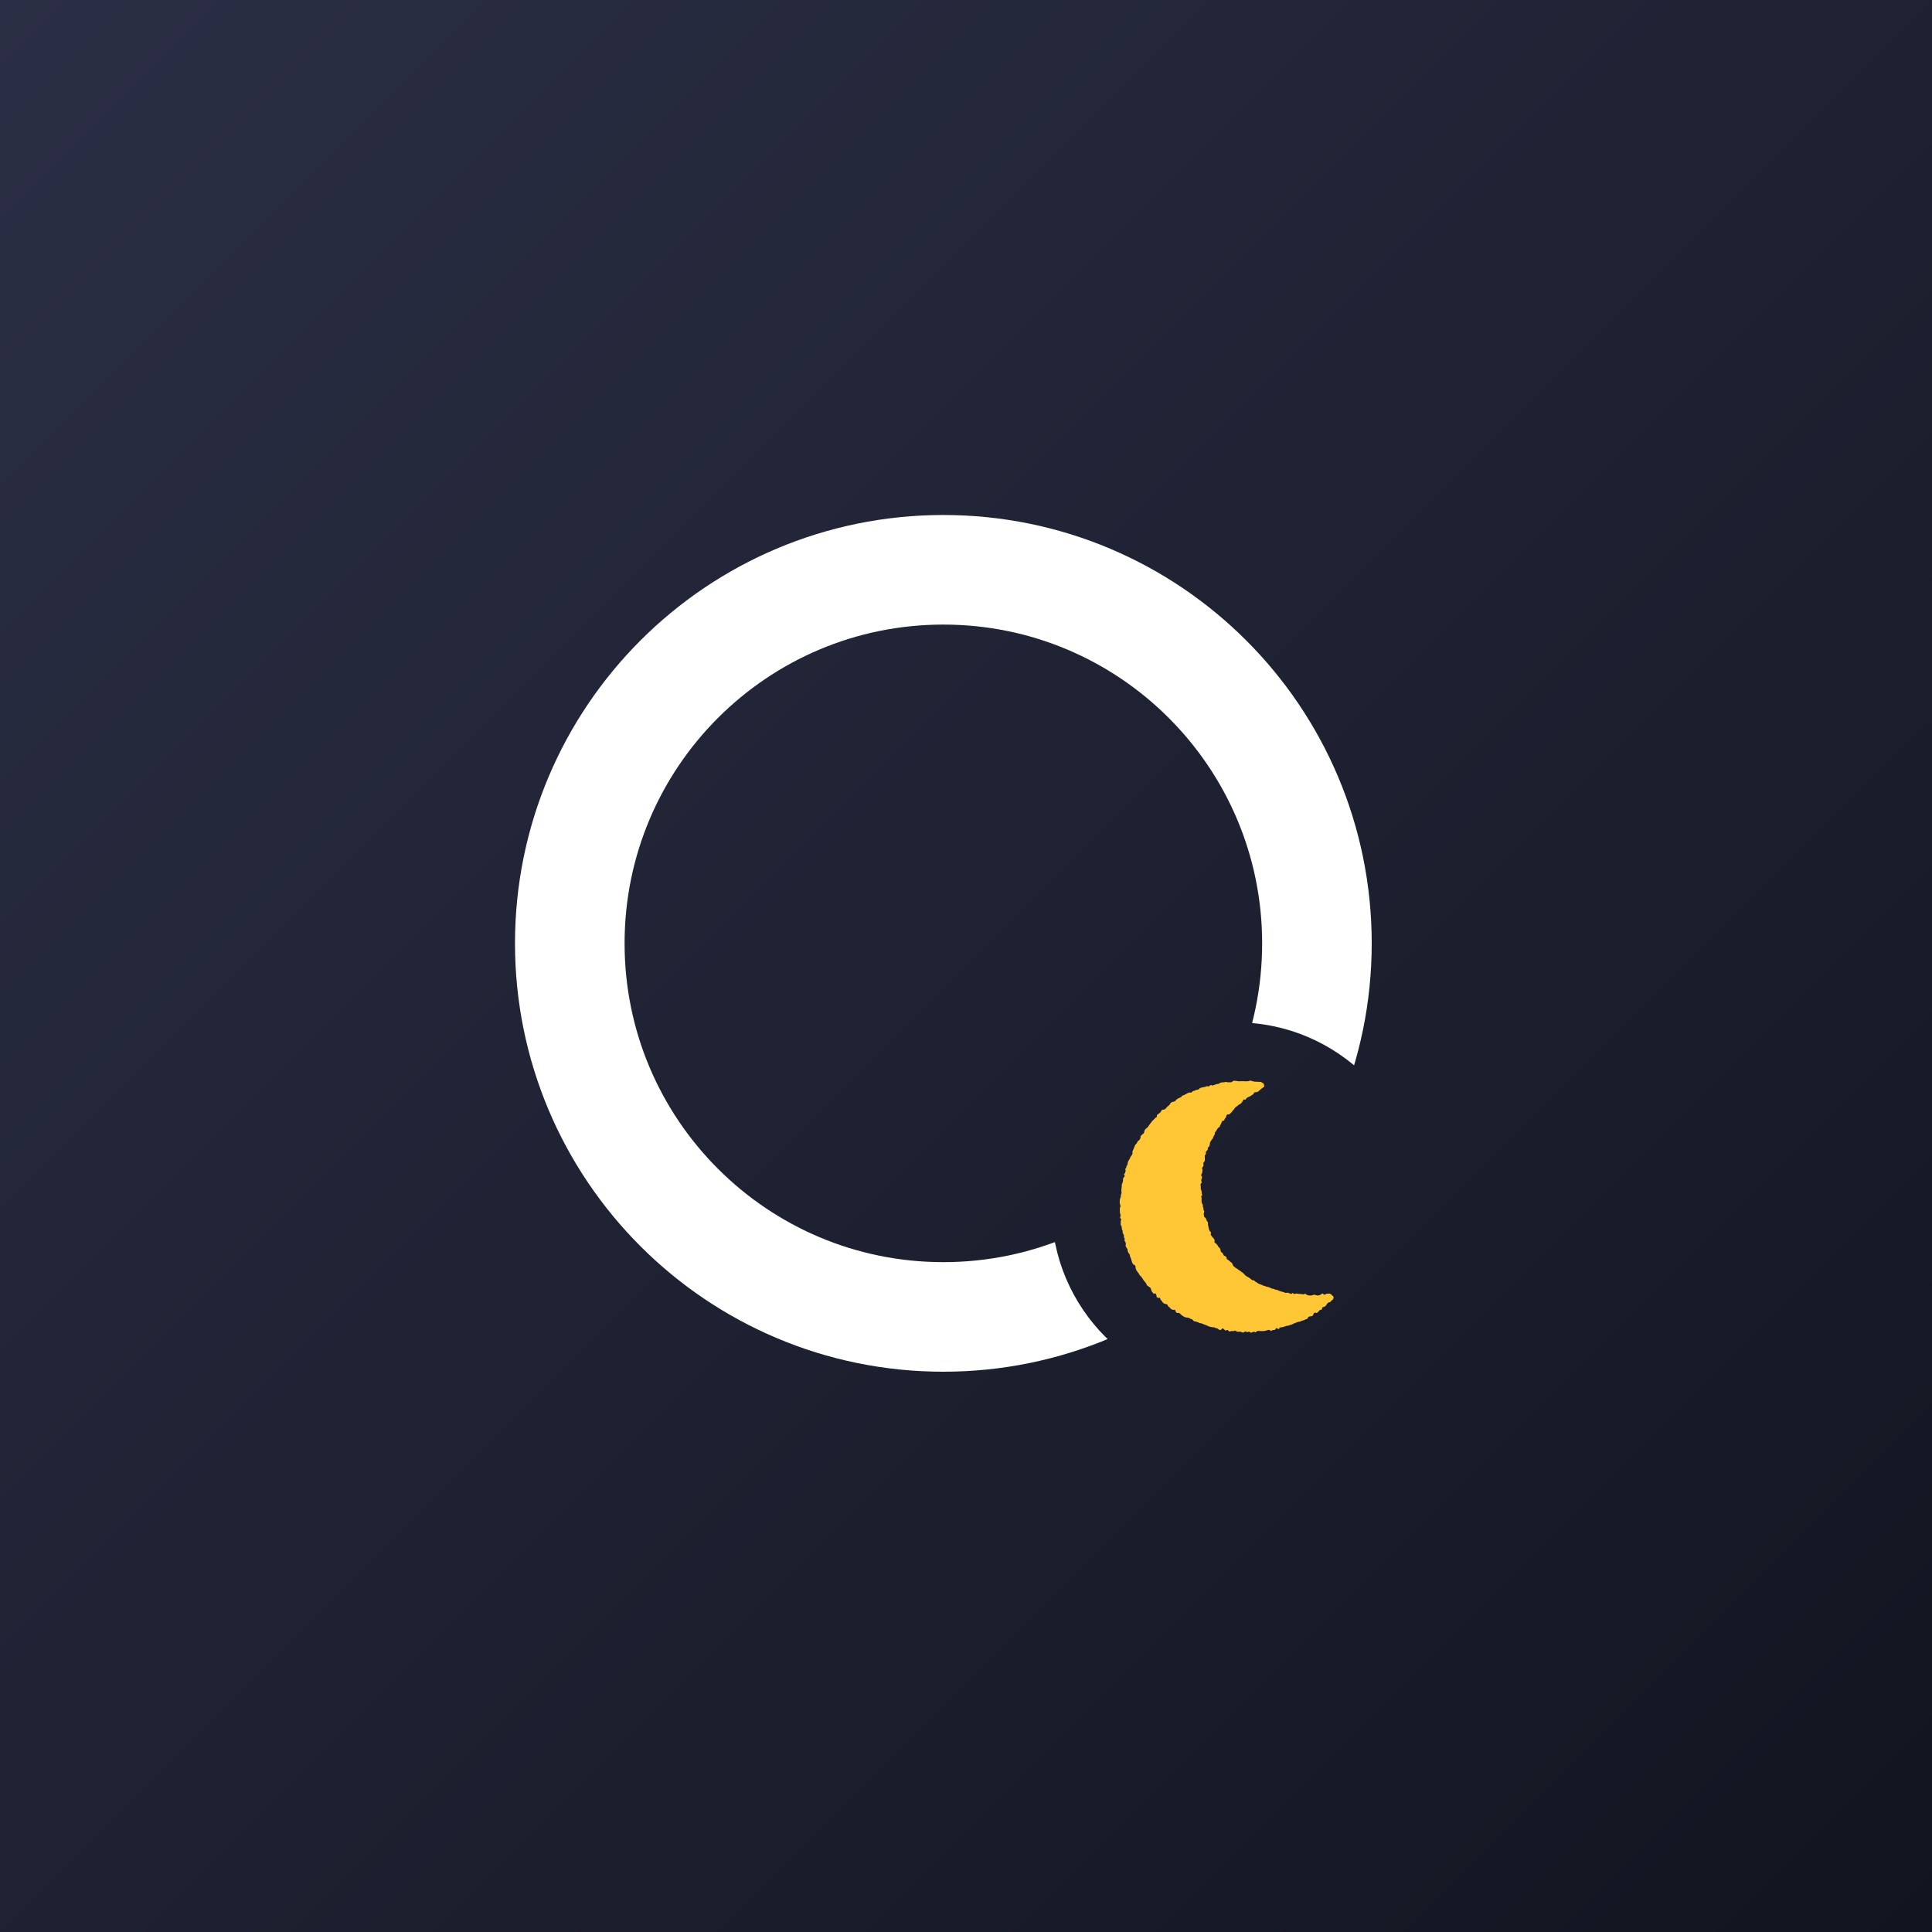
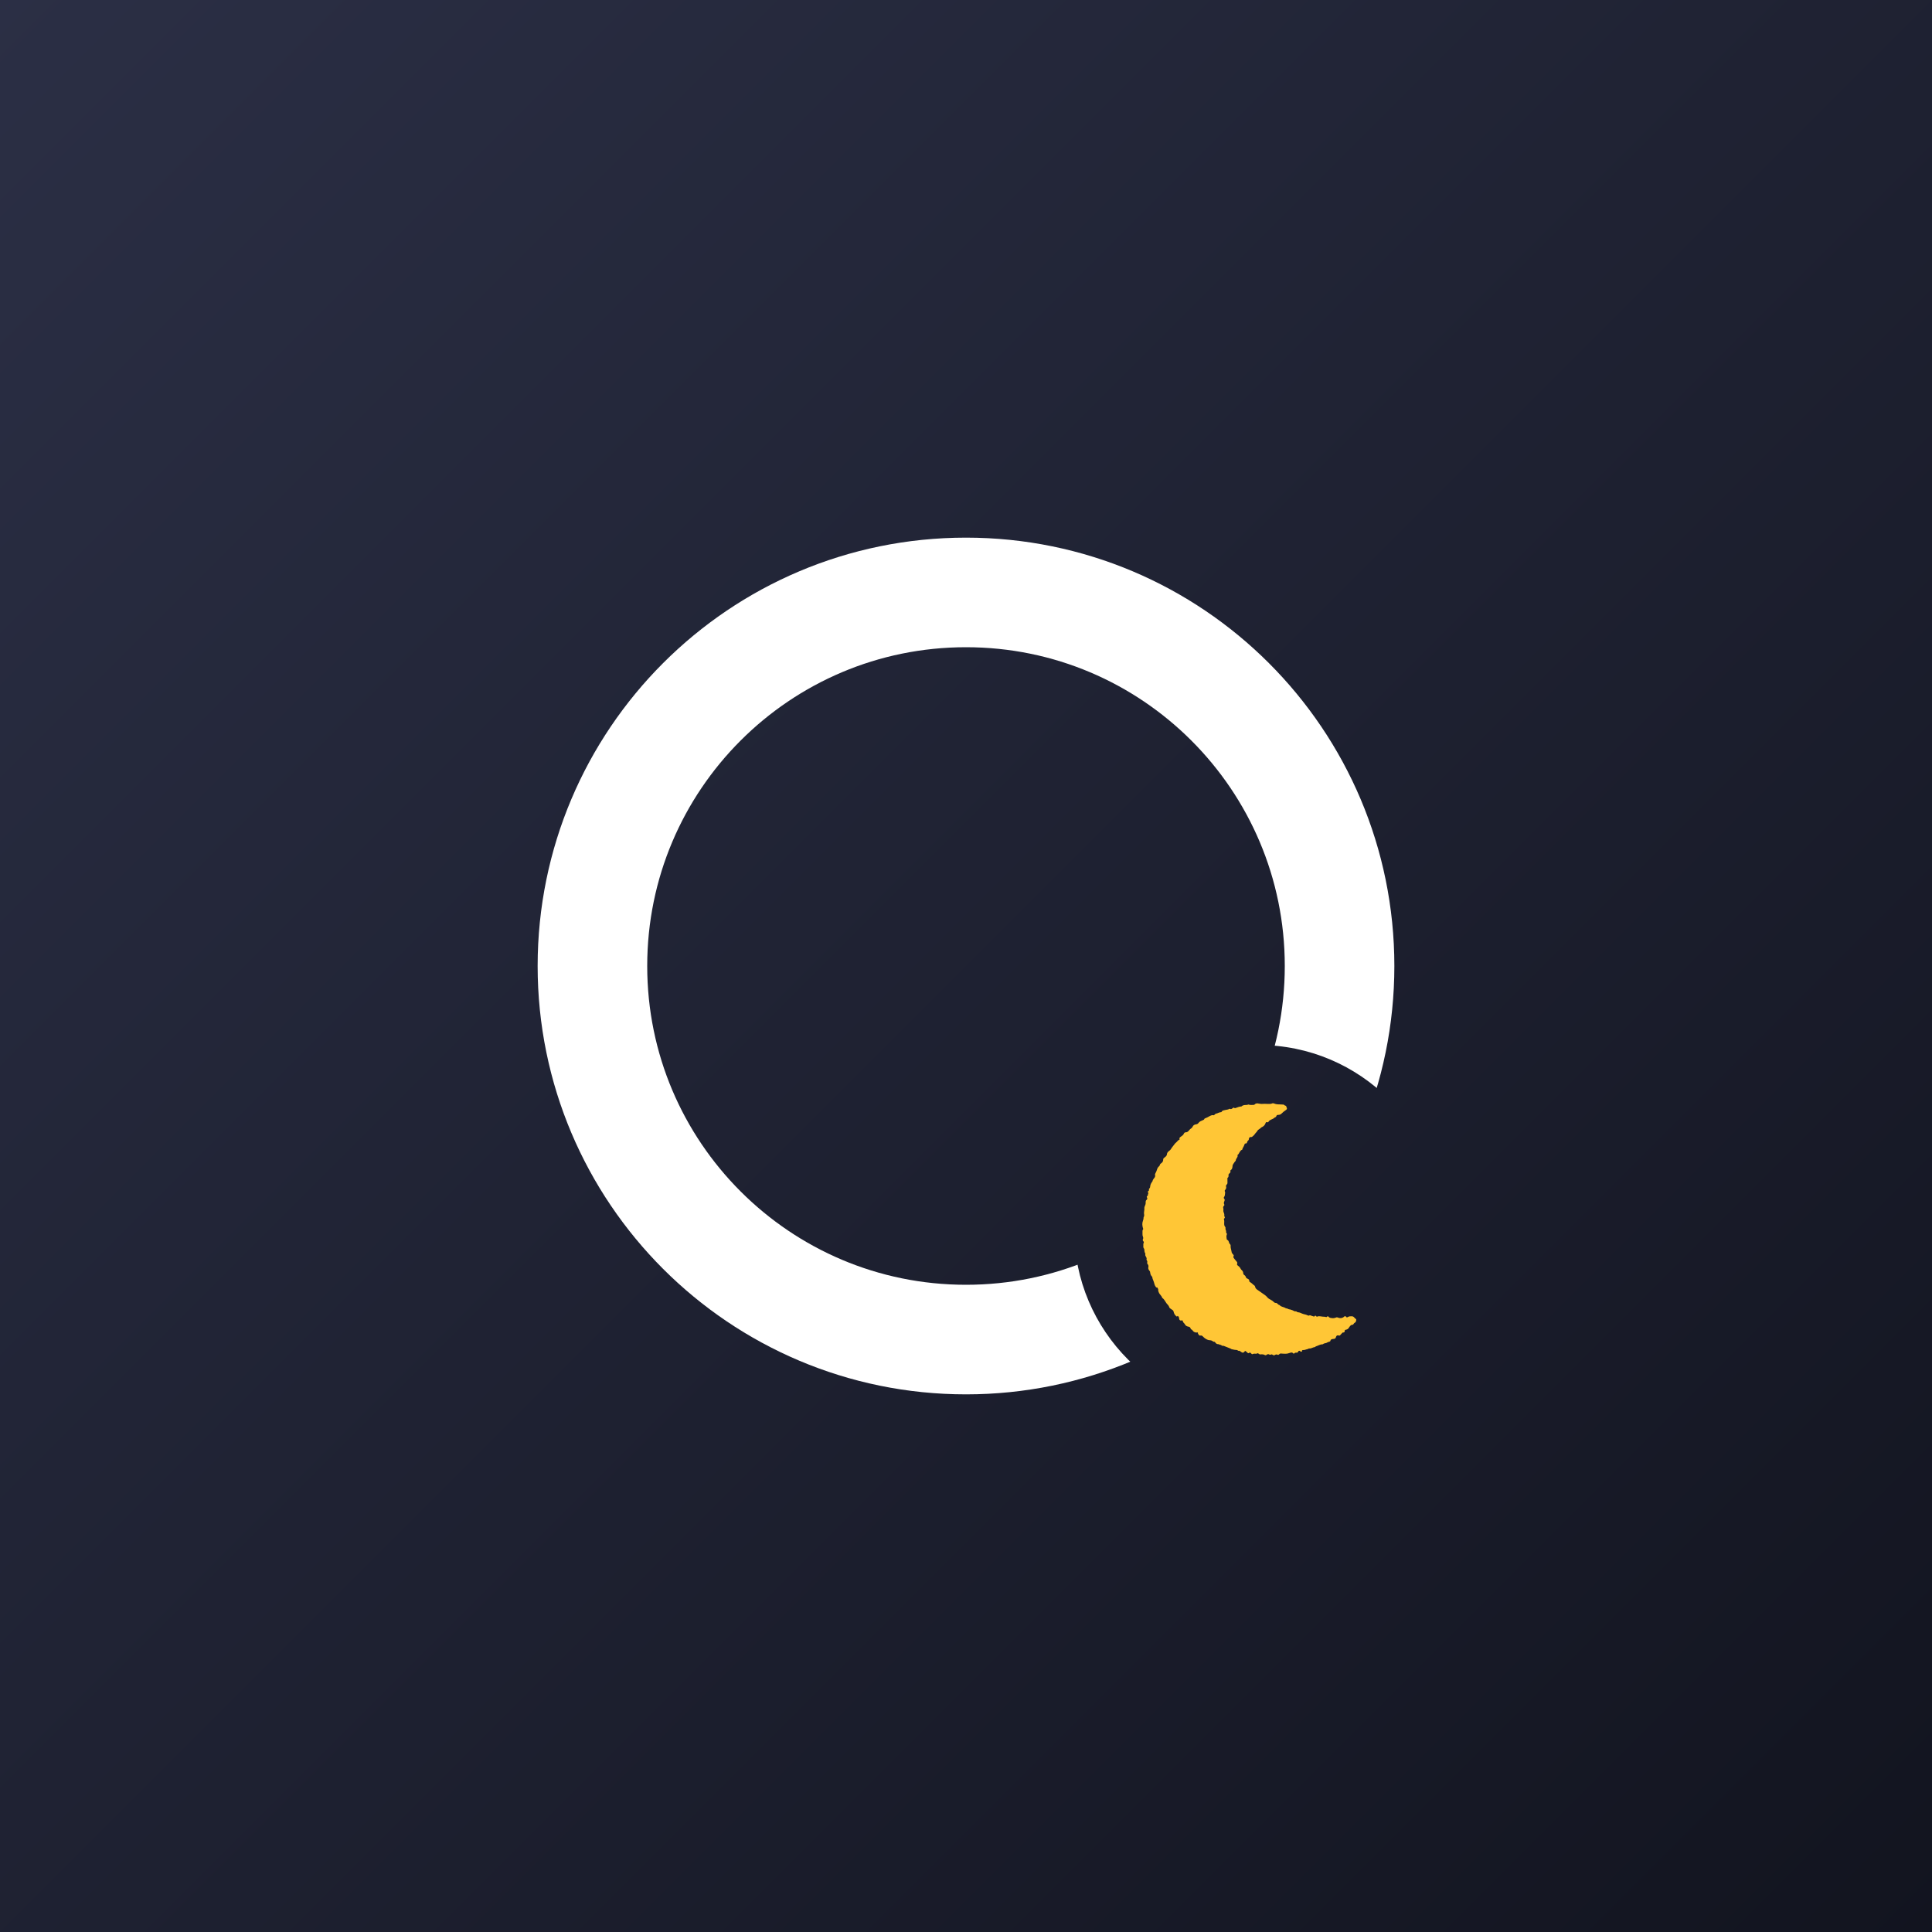
<svg xmlns="http://www.w3.org/2000/svg" viewBox="0 0 512 512">
  <defs>
    <linearGradient id="tile" x1="0" y1="0" x2="1" y2="1">
      <stop offset="0" stop-color="#2B2F45" />
      <stop offset="1" stop-color="#12141F" />
    </linearGradient>
    <linearGradient id="ink" x1="0" y1="0" x2="1" y2="1">
      <stop offset="0" stop-color="#FFFFFF" />
      <stop offset="1" stop-color="#C9CEE8" />
    </linearGradient>
    <clipPath id="inside">
      <circle cx="256" cy="256" r="146" />
    </clipPath>
    <mask id="moon-gap">
      <rect width="512" height="512" fill="#fff" />
      <circle cx="373.42" cy="361.72" r="74" fill="#000" />
    </mask>
  </defs>
  <rect width="512" height="512" fill="url(#tile)" />
-   <g transform="translate(250 250) scale(0.66) translate(-256 -256)">
+   <g transform="translate(256 256) scale(0.66) translate(-256 -256)">
    <g mask="url(#moon-gap)">
      <circle cx="256" cy="256" r="150" fill="none" stroke="#fff" stroke-width="44" />
    </g>
    <path transform="translate(319.14 302.84) scale(0.46)" d="M183.57,223.72c-.77-.04-1.41.11-2,.45-.33.19-.58.43-.63.82-.1.72-.59,1.07-1.23,1.19-.7.13-1.35.35-1.92.78-.31.23-.67.3-1.02.36-.91.16-1.79.39-2.52,1-.06.05-.15.09-.23.09-2.12-.06-3.83,1.19-5.75,1.75-.5.15-.71.66-1.2.7-1.66.15-3.04,1.39-4.79,1.18-.24-.03-.44.09-.62.22-.68.47-1.58.4-2.22.7-1.02.47-2,.38-3.01.52-.29.04-.41.27-.41.56,0,.34.03.76-.38.82-.38.06-.78-.09-1.08-.36-.84-.74-1.4-.66-1.9.34-.29.59-.7.93-1.39.85-.79-.09-1.5.02-2.05.68-.29.34-.6.25-.85-.06-.79-.98-1.71-.84-2.77-.48-1.32.44-2.61.86-4.1.8-1.29-.05-2.57.01-3.86-.2-.58-.09-1.3.37-1.74.84-.37.39-.67.46-1.09.26-.84-.4-1.58-.4-2.41.17-.6.42-1.43.38-2.04-.16-.47-.42-.93-.45-1.46-.19-.55.26-1.03.25-1.56-.13-.55-.4-1.71-.18-2.17.31-.49.51-1.13.49-1.63.2-1.23-.7-2.53-.64-3.84-.52-.63.06-1.08-.28-1.52-.61-.49-.37-.95-.54-1.52-.15-.17.12-.42.19-.64.18-1.09-.05-2.19-.19-3.22.36-.26.14-.48,0-.68-.19-.26-.25-.57-.47-.8-.74-.45-.53-.92-.62-1.44-.15-.45.41-.87.3-1.27-.04-.53-.45-1.06-.92-1.58-1.39-.4-.36-.69-.35-1.03.11-.95,1.29-1.94,1.43-3.14.42-.68-.57-1.34-1.11-2.31-.96-.16.03-.31-.02-.45-.16-.46-.47-1.1-.62-1.7-.6-1.31.05-2.51-.46-3.78-.63-.38-.05-.55-.36-.86-.49-2-.81-4.01-1.62-6.02-2.4-.52-.2-1.17.12-1.62-.25-.76-.63-1.67-.79-2.57-1.04-.27-.07-.53-.3-.77-.28-1.4.17-2-.9-2.76-1.72-.11-.12-.17-.33-.36-.3-.85.17-1.44-.39-2.04-.79-1.14-.76-2.49-.38-3.68-.83-1.73-.65-3.17-1.65-4.41-3-.53-.58-1.23-.98-2.03-.83-.85.17-1.37-.16-1.71-.85-.25-.5-.79-.87-.62-1.58.08-.33-.33-.29-.57-.25-1,.17-1.91.04-2.8-.51-.34-.22-.65-.42-.88-.74-.39-.55-.74-1.09-1.43-1.35-.39-.15-.63-.55-.75-.97-.27-.94-.85-1.3-1.85-1.49-1.08-.21-2.25-.63-2.88-1.73-.32-.56-.62-1.1-1.15-1.51-.44-.34-.68-.86-.83-1.43-.23-.88-.54-1.01-1.38-.7-.82.3-1.87-.56-1.88-1.68,0-.88-.26-1.54-.91-2.12-.27-.24-.39-.38-.61,0-.29.51-.64.33-.96.06-1.23-1.04-2.01-2.36-2.33-3.93-.12-.57-.33-1.04-.84-1.38-.7-.46-1.37-.98-2.07-1.44-.44-.29-.81-.68-.92-1.16-.32-1.41-1.49-2.2-2.28-3.26-1.23-1.64-1.98-3.66-3.82-4.82-.48-1.91-2.31-2.97-2.98-4.77-.24-.65-.61-1.28-.51-2,.12-.85-.33-1.48-.71-2.15-.11-.18-.26-.26-.41-.2-.69.27-.81-.3-1.11-.68-1.25-1.6-1.24-3.67-2.09-5.41-.47-.96-.78-1.96-.91-3.02-.04-.29-.25-.42-.42-.6-.75-.81-1.18-1.79-1.3-2.86-.15-1.28-.15-1.32-.98-2.35-.66-.82-.93-1.87-.67-2.85.33-1.23-.25-2.08-.87-2.95-.17-.24-.34-.48-.23-.76.39-.97.1-1.78-.5-2.55-.07-.09-.11-.29-.06-.4.42-1.06-.15-1.87-.64-2.72-.34-.59-.61-1.2-.31-1.91.05-.11.03-.3-.03-.4-.61-1.05-.86-2.17-.87-3.38,0-.49-.21-1.01-.52-1.4-.37-.46-.46-.96-.39-1.5.15-1.11-.25-2.26.36-3.34.22-.4.07-.85-.31-1.21-.54-.51-.72-1.19-.38-1.83.43-.83.23-1.62-.06-2.35-.26-.65-.33-1.28-.33-1.96.01-.87,0-1.74-.01-2.61,0-.54.04-1.06.43-1.5.45-.51.04-1.02-.08-1.49-.56-2.06-.75-4.09.05-6.16.36-.93.59-1.92.56-2.94,0-.08-.03-.2.01-.25,1.11-1.31.1-2.82.37-4.21.16-.81.2-1.65.3-2.48,0-.08.08-.17.06-.24-.4-1.55.45-2.82.91-4.18.22-.66.17-1.32.16-1.99-.01-.87.21-1.61.98-2.17.74-.54.37-1.45.13-1.97-.36-.76-.04-1.04.46-1.31.35-.18.4-.41.38-.74-.02-.34.03-.66.2-.97.26-.47.29-.94-.1-1.4-.29-.35-.31-.77.17-.96.6-.23.67-.69.66-1.21,0-.43-.02-.88.32-1.17.66-.54.71-1.25.79-2.02.15-1.5.85-2.79,1.78-3.95.41-.51.27-1.21.69-1.74.37-.47.64-1.05,1.06-1.49.69-.74.9-1.6.71-2.56-.13-.65.03-1.16.39-1.72.62-.98.98-2.1,1.33-3.2.27-.86.63-1.66,1.33-2.29.53-.48,1.04-.97,1.18-1.77.09-.53.57-.95,1.04-1.25,1.18-.78,1.84-1.82,1.8-3.27-.02-.75.4-1.23,1-1.63.48-.33.94-.7,1.34-1.12.49-.5.86-1.05.91-1.82.1-1.44,1.04-2.38,2.17-3.15,1.19-.81,1.68-2.18,2.57-3.22,1.2-1.41,2.09-3.08,3.6-4.23.34-.26.6-.55.85-.89.36-.49.83-.9,1.4-1.16.25-.12.63-.26.49-.58-.54-1.25.5-1.73,1.17-2.22,1.02-.74,2.07-1.33,2.56-2.62.28-.73.88-1.17,1.84-1.17.92,0,1.71-.51,2.34-1.28.66-.81,1.35-1.63,2.29-2.19.53-.32.9-.86,1.15-1.4.57-1.26,1.61-1.85,2.87-2.03.97-.14,1.68-.41,2.29-1.28.89-1.26,2.35-1.8,3.73-2.37.55-.23,1.1-.37,1.32-1.03.07-.21.3-.44.51-.52,1.4-.52,2.75-1.15,4.03-1.93.6-.36,1.21-.63,1.88-.82.3-.09.63-.22.9-.11.84.34,1.38-.06,1.9-.63.25-.27.51-.58.87-.63,1.58-.24,2.9-1.33,4.54-1.35.21,0,.39-.08.48-.28.64-1.33,1.96-1.29,3.13-1.6,1.22-.32,2.56-.24,3.64-1.04.07-.05.24-.07.32-.02,1.08.67,1.89,0,2.64-.6.52-.41.94-.59,1.46-.11.34.31.72.14,1.03.03,1.62-.53,3.16-1.29,4.92-1.33.35,0,.56-.41.88-.6,1.22-.73,2.56-.71,3.89-.77.36-.02.72.03,1.04-.23.15-.12.34-.17.55-.09,1.41.53,2.87.32,4.31.31.41,0,.83-.11,1.08-.4.99-1.13,2.32-1.03,3.49-.76,1.45.33,2.83.42,4.29.25,1.18-.14,2.4.11,3.6.06,1.29-.06,2.61.19,3.88-.45.48-.24,1.15-.15,1.72.09,1.43.59,2.91.79,4.47.75,1.13-.03,2.27.22,3.42.16.32-.02.61.14.85.33.39.31.71.66,1.28.68.24,0,.46.29.52.6.04.22.13.43.22.63.68,1.5.61,1.76-.78,2.74-1.18.83-2.38,1.66-3.36,2.73-.87.95-1.98,1.35-3.23,1.31-.78-.03-1.23.32-1.45,1-.24.71-.75,1.09-1.41,1.33-.08.03-.19.02-.24.07-1.51,1.68-4.31,1.54-5.38,3.84-.17.36-.48.27-.8.15-.76-.29-1.36,0-1.6.77-.59,1.88-1.93,3.01-3.67,3.76-.03.01-.07,0-.08.02-.93,1.29-2.7,1.61-3.48,3.1-.28.53-.69,1.02-1.13,1.44-.8.76-1.28,1.83-2.08,2.49-.78.64-1.51,1.78-2.89,1.32-.34-.11-1.35,1.18-1.3,1.76.06.75-.31,1.17-.84,1.58-.37.28-.51.7-.63,1.15-.18.72-.52,1.31-1.44,1.18-.35-.05-.56.1-.7.45-.49,1.24-.93,2.5-1.74,3.59-.29.4.02,1.18-.57,1.41-1.16.44-1.69,1.43-2.26,2.37-.46.76-.76,1.61-1.56,2.11-.1.06-.21.27-.18.35.52,1.17-.4,1.92-.83,2.8-.26.55-.64,1.03-.64,1.69,0,.46-.46.68-.72,1-.53.65-.91,1.42-1.4,2.05-.75.95-.68,1.87-.82,2.92-.11.8-.49,1.95-1.44,2.49-.31.18-.42.39-.33.67.36,1.13-.25,1.83-1.06,2.41-.44.32-.6.68-.57,1.21.06.93.14,1.87-.82,2.47-.21.13-.13.35-.13.54.01,1.31,0,2.63.04,3.94.02.7-.47,1.12-.84,1.59-.37.47-.59.89-.39,1.52.36,1.15-.05,2.13-.82,3-.41.47-.49.91-.15,1.51.35.6.05,1.32.03,1.97-.02.83-.15,1.69-.68,2.45-.39.55-.63,1.15.07,1.82.51.49.4,1.28.12,1.9-.46,1.01-.72,2-.12,3.04.21.36.12.7-.19.98-.68.64-.98,1.34-.66,2.31.17.54.1,1.17.05,1.75-.08.87.14,1.69.51,2.43.28.56.36,1.1.31,1.7-.04.52-.1,1.01.27,1.5.3.41.28,1.07-.19,1.37-.62.41-.46.9-.3,1.38.27.81.16,1.62.14,2.45-.02,1.3-.15,2.7.92,3.75.22.22.19.45.18.69-.02.84-.03,1.68.45,2.44.14.23.12.49.1.74-.06.59-.08,1.14.45,1.59.27.23.38.65.21,1.02-.61,1.33-.33,2.67-.14,4.02.06.44.39.7.72.89.66.39.99.96,1.16,1.67.18.75.47,1.44,1.05,1.97.46.42.58,1.06.51,1.55-.21,1.34.41,2.51.56,3.76.08.63.22,1.26.38,1.87.23.89,1.06,1.38,1.51,2.14.22.37.4.59.14,1.02-.36.59-.23,1.12.17,1.75.74,1.17,1.75,2.09,2.58,3.17.42.55.6,1.08.36,1.74-.25.69-.11,1.15.54,1.63,1.03.75,1.97,1.64,2.53,2.86.22.49.64.93,1.05,1.29.7.61,1.07,1.38,1.14,2.26.07.82.28,1.46,1.03,1.93.67.42,1.14,1.05,1.34,1.85.26,1.05,1.33,1.1,2.04,1.59.52.36.9.66.84,1.39-.06.63.37,1.11.91,1.4,1.41.77,2.39,2.08,3.73,2.94.27.18.4.54.47.88.22,1.18.93,2,1.88,2.67,2.34,1.63,4.68,3.27,7.02,4.91.79.55,1.37,1.31,2.01,2.01.9.97,2.1,1.57,3.25,2.18.87.46,1.61,1.05,2.27,1.75.45.47,1.01.73,1.64.71.6-.03,1.03.21,1.39.63.53.61,1.15,1.06,1.94,1.27.03,0,.06.01.08.03,1.27,1.65,3.47,1.44,5.02,2.54.18.12.41.22.62.24.73.08,1.41.29,2.02.68.54.34,1.24.16,1.67.37.83.41,1.78.45,2.56.98.66.44,1.39.71,2.22.63.16-.02.4-.01.48.08.71.77,1.66.71,2.58.9.77.16,1.54.57,2.25.89,1.6.72,3.38.76,4.92,1.59.49.26,1.09.39,1.53.11.59-.36.99-.11,1.47.12.78.36,1.66.43,2.44.8.33.16.58-.11.77-.37.42-.57.85-.48,1.22.02.36.48.72.59,1.29.34.82-.36,1.72-.24,2.57-.14,1.3.16,2.58.42,3.9.39.24,0,.49.09.72.18.38.16.72.17.98-.17.49-.63,1.12-.51,1.48-.03.76,1.01,1.86,1.03,2.91,1.18,1.31.19,2.58-.1,3.8-.59.31-.13.66-.17.98-.03.66.3,1.35.45,2.07.58.7.13,1.26.03,1.96-.16.84-.23,1.38-.64,1.95-1.19.53-.5,1.22-.33,1.54.18.48.76,1.07.62,1.57.29,1.1-.74,2.3-.72,3.54-.69.59.01,1.07.18,1.54.55.7.56,1.16,1.37,1.96,1.83.24.14.32.43.31.74-.06,1.14-.37,2.14-1.5,2.68-.27.13-.43.32-.59.57-.4.63-.76,1.2-1.74,1.16-.6-.03-1.19.58-1.63,1.1-.3.36-.61.74-.83,1.16-.62,1.14-1.54,1.8-2.83,1.97-.62.08-.97.45-.97,1.13,0,.95-.5,1.38-1.45,1.28-.34-.04-.51.19-.7.39-.64.67-1.27,1.34-1.89,2.03-.3.33-.62.39-1.05.23-1.27-.48-2.19.01-2.52,1.32-.29,1.16-.93,1.63-2.08,1.61Z" fill="#ffc636" />
  </g>
</svg>
